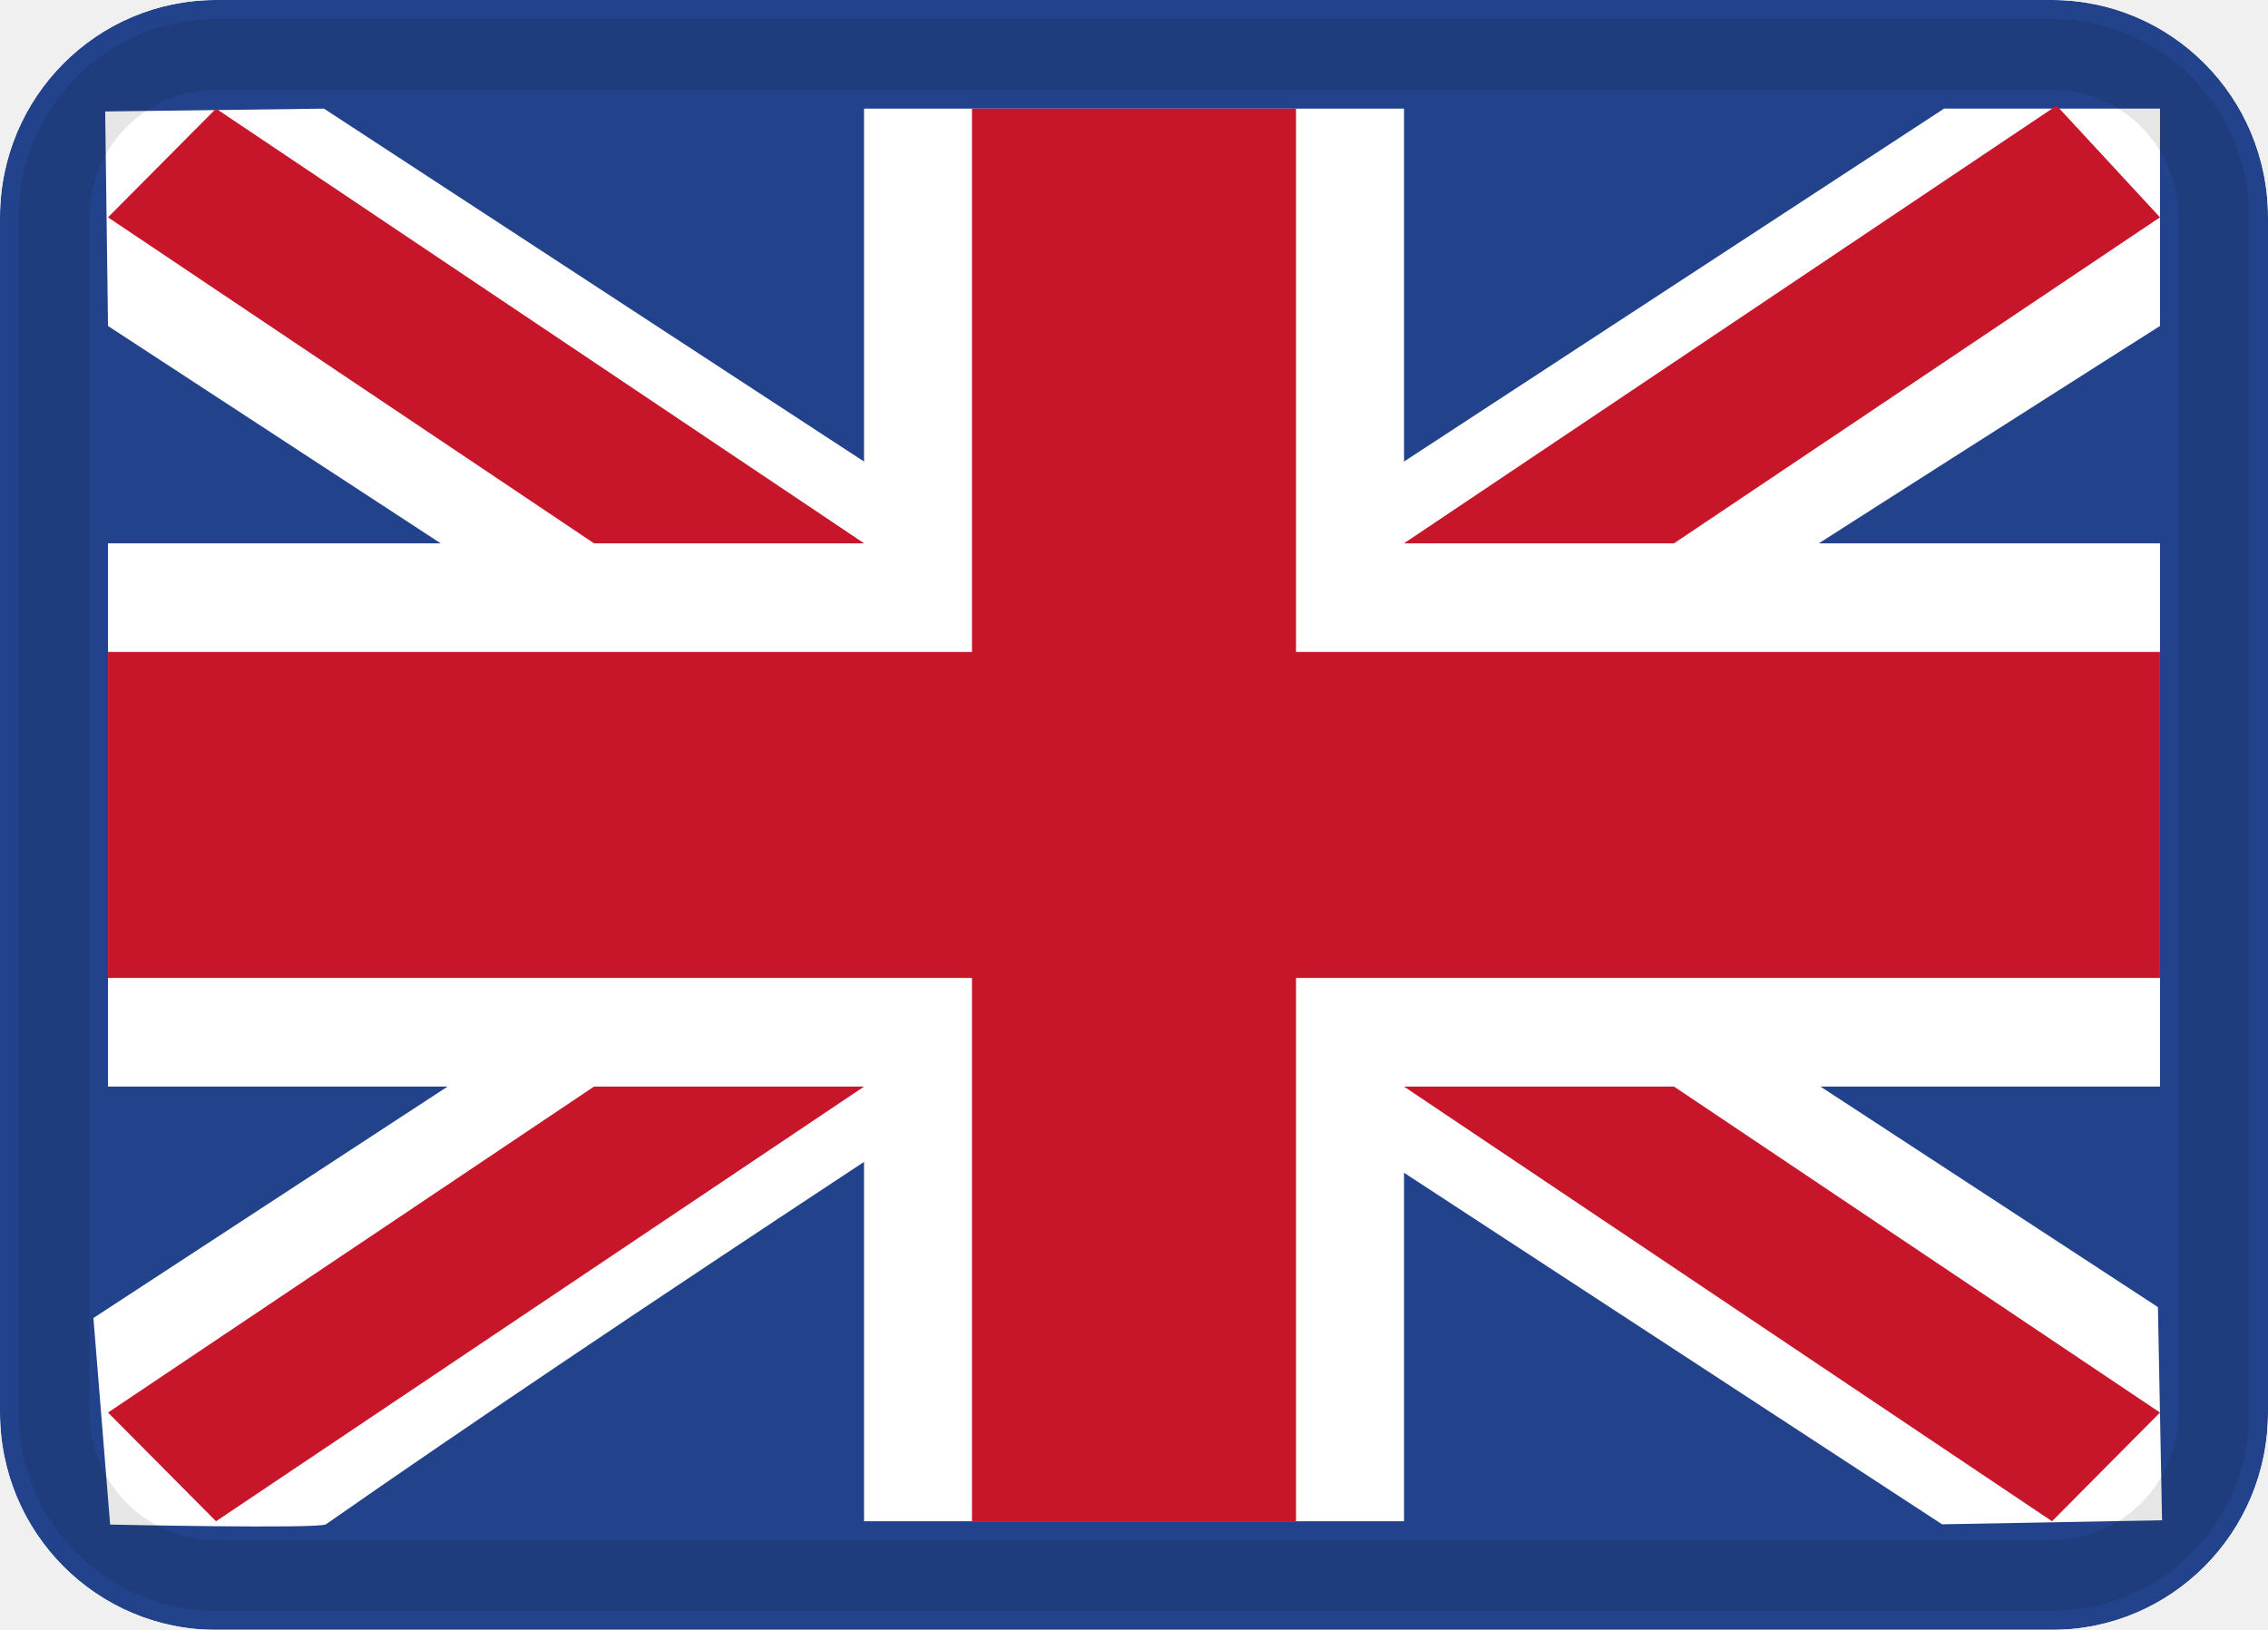
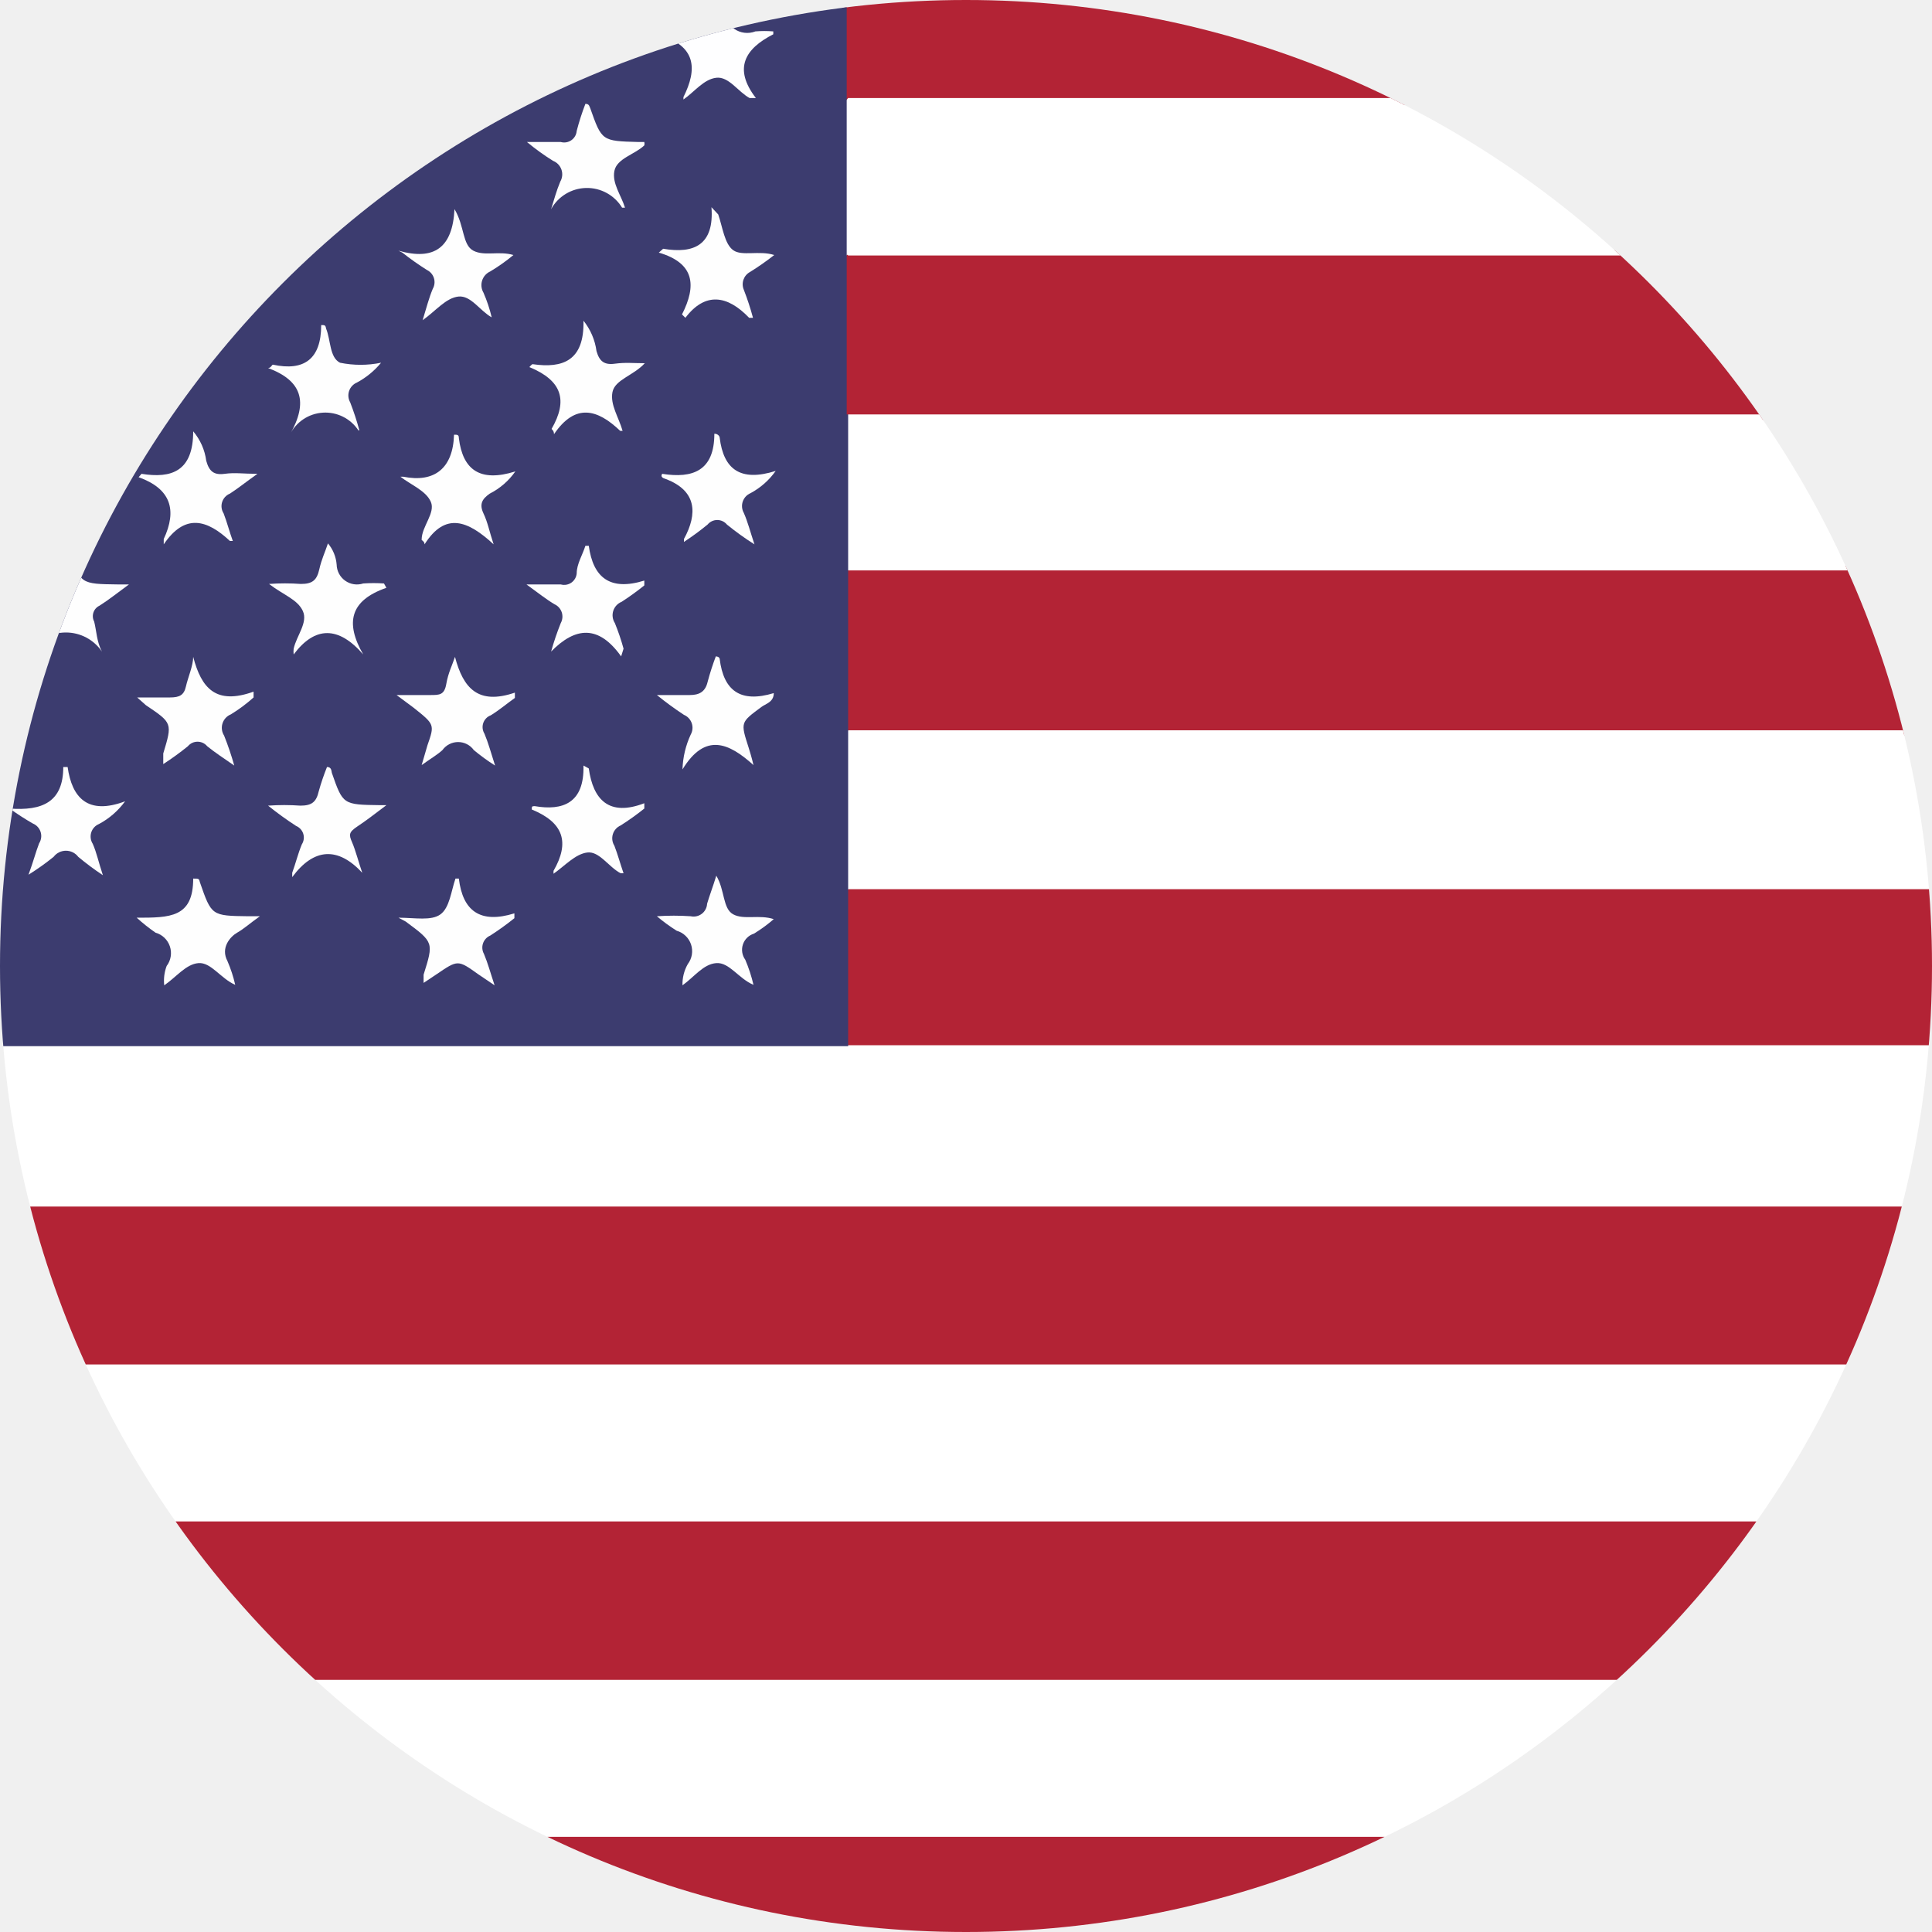
- <svg xmlns="http://www.w3.org/2000/svg" width="32" height="23" viewBox="0 0 32 23" fill="none">
-   <g clip-path="url(#clip0_162_153)">
-     <mask id="mask0_162_153" style="mask-type:alpha" maskUnits="userSpaceOnUse" x="0" y="0" width="32" height="23">
-       <path d="M28.952 0H3.048C1.364 0 0 1.373 0 3.067V19.933C0 21.627 1.364 23 3.048 23H28.952C30.636 23 32 21.627 32 19.933V3.067C32 1.373 30.636 0 28.952 0Z" fill="white" />
-     </mask>
-     <g mask="url(#mask0_162_153)">
-       <path d="M28.952 0H3.048C1.364 0 0 1.373 0 3.067V19.933C0 21.627 1.364 23 3.048 23H28.952C30.636 23 32 21.627 32 19.933V3.067C32 1.373 30.636 0 28.952 0Z" fill="#22438B" />
-       <path fill-rule="evenodd" clip-rule="evenodd" d="M4.571 1.533L1.484 1.573L1.524 4.6L27.401 21.51L30.505 21.453L30.447 18.445L4.571 1.533Z" fill="white" />
-       <path fill-rule="evenodd" clip-rule="evenodd" d="M3.048 1.533L1.524 3.067L28.953 21.467L30.476 19.933L3.048 1.533Z" fill="#C7152A" />
-       <path fill-rule="evenodd" clip-rule="evenodd" d="M27.429 1.533H30.476V4.6C30.476 4.6 12.571 15.941 4.599 21.51C4.503 21.577 1.554 21.514 1.554 21.514L1.318 18.599L27.429 1.533Z" fill="white" />
-       <path fill-rule="evenodd" clip-rule="evenodd" d="M29.018 1.49L30.476 3.067L3.048 21.467L1.524 19.933L29.018 1.49Z" fill="#C7152A" />
-       <path fill-rule="evenodd" clip-rule="evenodd" d="M12.191 1.533H19.81V7.667H30.476V15.333H19.81V21.467H12.191V15.333H1.524V7.667H12.191V1.533Z" fill="white" />
-       <path fill-rule="evenodd" clip-rule="evenodd" d="M13.714 1.533H18.286V9.2H30.476V13.8H18.286V21.467H13.714V13.8H1.524V9.2H13.714V1.533Z" fill="#C7152A" />
-       <path d="M28.952 0.767H3.048C1.785 0.767 0.762 1.796 0.762 3.067V19.933C0.762 21.204 1.785 22.233 3.048 22.233H28.952C30.215 22.233 31.238 21.204 31.238 19.933V3.067C31.238 1.796 30.215 0.767 28.952 0.767Z" stroke="black" stroke-opacity="0.1" />
+ <svg xmlns="http://www.w3.org/2000/svg" viewBox="0 0 40 40">
+   <defs>
+     <style>.cls-1{fill:none;}.cls-2{clip-path:url(#clip-path);}.cls-3{fill:#fff;}.cls-4{fill:#b32335;}.cls-5{fill:#3c3c6f;}.cls-6{fill:#fefefe;}.cls-7{fill:#fefeff;}</style>
+     <clipPath id="clip-path">
+       <circle class="cls-1" cx="20" cy="20" r="20" />
+     </clipPath>
+   </defs>
+   <g id="Capa_2" data-name="Capa 2">
+     <g id="Capa_1-2" data-name="Capa 1">
+       <g class="cls-2">
+         <path class="cls-3" d="M-14.81,41.31s-.07,0-.07,0V41q0-21,0-42c0-.26.06-.31.31-.31H65.78c.1,0,.23-.08.3.06a.53.53,0,0,1-.34.11H17.55c-.2,0-.4,0-.61,0H-14c-.74,0-.67,0-.67.68V21c0,.58,0,.58.6.58H65.37a1.09,1.09,0,0,1,.71.1V25a.52.52,0,0,1-.38.11H-13.91c-.88,0-.79-.06-.79.8q0,.95,0,1.89c0,.34,0,.38.39.39H65.33c.26,0,.52-.07.75.1v3.23a.52.52,0,0,1-.38.11c-.17,0-.33,0-.5,0H-13.91c-.88,0-.79-.06-.79.8q0,.95,0,1.89c0,.34,0,.38.39.39H65.33c.26,0,.52-.07.75.1V38a.56.56,0,0,1-.38.1c-.17,0-.33,0-.5,0H-13.93c-.85,0-.77-.06-.77.75,0,.65,0,1.3,0,1.95A.67.67,0,0,1-14.81,41.31Z" />
+         <path class="cls-4" d="M-14.81,41.31c0-1,0-2,0-3,0-.21.05-.32.28-.28H65.61l.47,0c0,1,0,2.06,0,3.09,0,.17,0,.24-.21.21H-14.81Z" />
+         <path class="cls-4" d="M66.08,34.78H-14.37c-.44,0-.44,0-.44-.44,0-.86,0-1.71,0-2.56,0-.22.05-.31.28-.28a2.43,2.43,0,0,0,.27,0H66.08Z" />
+         <path class="cls-4" d="M66.08,28.25a1.19,1.19,0,0,0-.46,0h-80c-.44,0-.44,0-.44-.44,0-.85,0-1.7,0-2.56,0-.22.06-.3.28-.27a.34.34,0,0,0,.1,0H66.08Z" />
+         <path class="cls-4" d="M17.55-1.23H66.08v3.3a.53.53,0,0,1-.34.11H18.27a1.39,1.39,0,0,1-.73-.08.62.62,0,0,1-.1-.42q0-1.24,0-2.49A.52.52,0,0,1,17.55-1.23Z" />
+         <path class="cls-4" d="M66.08,11.82v3.3a.53.53,0,0,1-.34.11H18.27a1.39,1.39,0,0,1-.73-.08.5.5,0,0,1-.1-.35q0-1.32,0-2.64a.54.54,0,0,1,.09-.35.87.87,0,0,1,.55-.09H65.37A1.09,1.09,0,0,1,66.08,11.82Z" />
+         <path class="cls-4" d="M66.08,5.29v3.3a.53.53,0,0,1-.34.11H18.27a1.39,1.39,0,0,1-.73-.08.5.5,0,0,1-.1-.35q0-1.32,0-2.64a.53.53,0,0,1,.09-.35.88.88,0,0,1,.55-.1H65.37C65.61,5.19,65.86,5.12,66.08,5.29Z" />
+         <path class="cls-3" d="M17.56,15.12H66.08v3.3a.53.53,0,0,1-.34.11H18.27a1.39,1.39,0,0,1-.73-.08.67.67,0,0,1-.1-.45c0-.81,0-1.63,0-2.44A.51.51,0,0,1,17.56,15.12Z" />
+         <path class="cls-4" d="M17.56,18.41H66.08v3.23l-.33,0H17.54a.6.6,0,0,1-.1-.41c0-.81,0-1.63,0-2.44A.46.46,0,0,1,17.56,18.41Z" />
+         <path class="cls-3" d="M66.08,5.29H17.56a.45.45,0,0,1-.12-.4q0-1.23,0-2.46a.46.46,0,0,1,.12-.4H65.65l.43,0Z" />
+         <path class="cls-3" d="M17.56,8.58H66.08v3.23l-.33,0H17.56a.46.46,0,0,1-.12-.4q0-1.23,0-2.46A.47.47,0,0,1,17.56,8.58Z" />
+         <path class="cls-5" d="M17.56,8.58v9.83c0,1.08,0,2.16,0,3.25l-.36,0H-14.43c-.3,0-.39-.06-.39-.38q0-11.1,0-22.21c0-.29.08-.35.35-.35h32c0,1.09,0,2.18,0,3.27V8.58Z" />
+         <path class="cls-6" d="M14.83,18.13c.18.3.13.68.35.8s.54,0,.84.1a3.08,3.08,0,0,1-.41.3.35.35,0,0,0-.18.54,3.17,3.17,0,0,1,.17.52c-.31-.13-.5-.47-.77-.45s-.46.29-.7.46a.84.84,0,0,1,.11-.44.44.44,0,0,0-.23-.69,3.62,3.62,0,0,1-.41-.3,5.18,5.18,0,0,1,.7,0,.28.28,0,0,0,.34-.26C14.69,18.54,14.76,18.36,14.83,18.13Z" />
+         <path class="cls-6" d="M8.25,19c.34,0,.68.07.87-.07s.22-.48.31-.74c0,0,.07,0,.07,0,.08.67.44.94,1.15.72l0,.1a5.74,5.74,0,0,1-.5.36.27.27,0,0,0-.13.38c.08.19.13.38.22.65l-.34-.23c-.42-.3-.42-.3-.86,0l-.27.18c0-.07,0-.12,0-.17.21-.67.21-.67-.37-1.1Z" />
+         <path class="cls-6" d="M2.83,19C3.52,19,4,19,4,18.19c.12,0,.12,0,.14.08.24.69.24.69,1,.7h.24c-.21.15-.33.26-.47.34s-.35.31-.2.59a2.82,2.82,0,0,1,.16.49c-.3-.13-.5-.47-.76-.45s-.46.29-.71.46A.87.87,0,0,1,3.45,20a.44.44,0,0,0-.23-.69A3.79,3.79,0,0,1,2.83,19Z" />
+         <path class="cls-6" d="M.2,16.74c.67.05,1.11-.13,1.11-.86l.09,0c.09.64.42,1,1.19.71a1.6,1.6,0,0,1-.54.47.28.28,0,0,0-.13.41c.08.18.12.38.21.65a5.63,5.63,0,0,1-.51-.38.32.32,0,0,0-.51,0,5.27,5.27,0,0,1-.52.37c.1-.27.15-.47.22-.65a.28.28,0,0,0-.13-.41A5.34,5.34,0,0,1,.2,16.74Z" />
+         <path class="cls-6" d="M15.6,15.84c-.51-.46-1-.68-1.47.09a1.85,1.85,0,0,1,.17-.72.29.29,0,0,0-.14-.41,6.84,6.84,0,0,1-.56-.41c.29,0,.49,0,.68,0s.32-.06.37-.27a5.43,5.43,0,0,1,.17-.53s.07,0,.08.05c.08.66.43.92,1.12.71,0,.19-.17.22-.26.29-.43.32-.43.31-.26.84C15.53,15.58,15.56,15.67,15.6,15.84Z" />
+         <path class="cls-6" d="M9.42,13.6c.17.65.48,1,1.24.74l0,.11c-.17.12-.32.25-.5.36a.26.26,0,0,0-.13.38c.08.19.13.38.22.66a4.28,4.28,0,0,1-.44-.32.4.4,0,0,0-.65,0c-.11.1-.25.18-.43.31l.12-.41C9,15,9,15,8.56,14.65l-.35-.26h.7c.19,0,.29,0,.33-.23S9.36,13.78,9.42,13.6Z" />
+         <path class="cls-6" d="M4,13.6c.17.65.47,1,1.25.72l0,.12a3.19,3.19,0,0,1-.47.35.3.3,0,0,0-.14.44,6.24,6.24,0,0,1,.21.62c-.23-.16-.4-.27-.56-.4a.26.26,0,0,0-.4,0,6,6,0,0,1-.51.37c0-.1,0-.15,0-.22.19-.63.19-.63-.36-1l-.18-.16c.27,0,.48,0,.68,0s.29-.05.33-.23S4,13.78,4,13.6Z" />
+         <path class="cls-6" d="M7.5,18.07c-.5-.54-1-.52-1.45.09l0-.09c.07-.19.12-.4.2-.59a.26.26,0,0,0-.12-.38,7.12,7.12,0,0,1-.58-.42,4.7,4.7,0,0,1,.67,0c.24,0,.33-.08.38-.3a4.91,4.91,0,0,1,.17-.5c.09,0,.09.07.1.12.23.66.23.66,1,.67H8c-.25.19-.42.32-.6.44s-.18.17-.11.33S7.43,17.87,7.5,18.07Z" />
+         <path class="cls-6" d="M12.08,15.85l.11.06c.09.65.42,1,1.15.72v.11a5.48,5.48,0,0,1-.49.35.29.29,0,0,0-.13.42c.07.18.12.37.19.57h-.06c-.25-.13-.44-.46-.69-.43s-.47.28-.7.44c0,0,0-.05,0-.06.34-.59.21-1-.45-1.27,0-.06,0-.07.06-.07C11.65,16.79,12.1,16.63,12.08,15.85Z" />
+         <path class="cls-6" d="M12.86,13.59c-.47-.66-.95-.61-1.45-.1a5.84,5.84,0,0,1,.2-.59.28.28,0,0,0-.13-.39c-.17-.1-.33-.23-.58-.41h.71a.26.26,0,0,0,.33-.23c0-.19.12-.38.18-.57l.07,0c.09.66.44.94,1.15.72l0,.1a5.66,5.66,0,0,1-.47.34.3.3,0,0,0-.14.44,4.72,4.72,0,0,1,.18.53Z" />
+         <path class="cls-6" d="M8,12.17c-.75.26-.86.72-.48,1.38-.51-.59-1-.59-1.44,0a.48.48,0,0,1,0-.12c.06-.27.3-.54.19-.78s-.4-.33-.7-.56a4.59,4.59,0,0,1,.66,0c.24,0,.33-.08.38-.3s.11-.33.18-.54a.78.78,0,0,1,.18.44.42.42,0,0,0,.55.39,3.09,3.09,0,0,1,.43,0Z" />
+         <path class="cls-6" d="M2.11,13.49a.9.9,0,0,0-1.49,0c.07-.2.12-.4.2-.59a.26.26,0,0,0-.13-.38c-.17-.1-.32-.24-.57-.42.28,0,.48,0,.67,0a.29.29,0,0,0,.37-.26,4.68,4.68,0,0,1,.17-.53c.1,0,.09.07.11.12.23.66.23.66,1,.67h.23c-.26.19-.42.32-.61.44a.24.24,0,0,0-.11.33C2,13.07,2,13.28,2.11,13.49Z" />
+         <path class="cls-6" d="M2.87,9.88l.06-.07C3.55,9.91,4,9.76,4,8.93a1.18,1.18,0,0,1,.27.61c.06.22.16.3.38.27s.38,0,.68,0c-.24.17-.4.3-.57.41a.28.28,0,0,0-.13.41c.07.18.12.38.19.57,0,0,0,0-.06,0-.47-.44-.93-.58-1.37.07,0-.08,0-.1,0-.11C3.67,10.56,3.54,10.12,2.87,9.88Z" />
+         <path class="cls-6" d="M10.22,11.27c-.53-.49-1-.68-1.43,0,0-.07-.07-.08-.06-.1,0-.27.29-.55.19-.78s-.41-.35-.63-.52l.06,0C9,10,9.38,9.69,9.4,9c.07,0,.1,0,.1.07.08.66.44.92,1.17.69a1.45,1.45,0,0,1-.53.46c-.16.11-.22.22-.13.41S10.13,11,10.22,11.27Z" />
+         <path class="cls-6" d="M13.35,7.52c-.24.26-.62.34-.67.6s.13.52.21.8h-.05c-.47-.45-.93-.58-1.37.07,0-.08-.05-.1-.05-.11.34-.59.22-1-.46-1.28,0,0,.06-.07.07-.06.62.09,1.07-.07,1.05-.9a1.27,1.27,0,0,1,.27.63c.06.21.16.29.38.26S13.11,7.52,13.35,7.52Z" />
+         <path class="cls-6" d="M6,9c.39-.68.25-1.12-.45-1.38.06,0,.08-.07.1-.07.65.14,1-.12,1-.82.07,0,.09,0,.1.07.1.24.07.6.29.71a2.12,2.12,0,0,0,.85,0,1.67,1.67,0,0,1-.5.41.29.29,0,0,0-.14.41,5.62,5.62,0,0,1,.19.58H7.42A.82.82,0,0,0,6,9Z" />
+         <path class="cls-6" d="M2.11,8.91a.89.89,0,0,0-1.49,0c.07-.2.12-.4.2-.59A.28.28,0,0,0,.7,7.93a6.67,6.67,0,0,1-.58-.41c.28,0,.47,0,.66,0s.34-.07.39-.29.11-.34.2-.6A2.56,2.56,0,0,1,1.5,7c.05.42.28.56.68.48a3,3,0,0,1,.43,0C2.36,7.7,2.2,7.84,2,8a.24.24,0,0,0-.12.33C2,8.49,2,8.7,2.11,8.91Z" />
+         <path class="cls-6" d="M13.71,9.81c.63.1,1.08-.06,1.08-.83.08,0,.11.06.11.08.08.66.43.92,1.16.69a1.52,1.52,0,0,1-.52.46.29.29,0,0,0-.14.41c.08.18.13.38.22.65a5.78,5.78,0,0,1-.57-.41.26.26,0,0,0-.4,0,5.6,5.6,0,0,1-.49.36l0-.06c.29-.53.26-1-.37-1.24C13.72,9.9,13.67,9.87,13.71,9.81Z" />
+         <path class="cls-6" d="M14.87,4.44c.09.26.13.61.31.74s.54,0,.85.1a5.62,5.62,0,0,1-.5.35A.29.29,0,0,0,15.4,6a5.62,5.62,0,0,1,.19.58h-.08c-.45-.47-.91-.54-1.32,0l-.07-.07c.3-.59.27-1.06-.48-1.28l.09-.08c.64.11,1.06-.08,1-.86Z" />
+         <path class="cls-6" d="M8.25,5.19c.74.21,1.12-.06,1.16-.86.21.35.16.74.39.86s.53,0,.83.09a3.82,3.82,0,0,1-.48.34.31.31,0,0,0-.14.44,3,3,0,0,1,.17.51c0,.06,0,.06,0,0-.24-.13-.43-.46-.69-.43s-.46.29-.74.49c.08-.26.13-.46.21-.65a.28.28,0,0,0-.12-.39,5.88,5.88,0,0,1-.51-.36Z" />
+         <path class="cls-6" d="M4,4.44h.06c.1.65.43,1,1.14.74a.58.58,0,0,1,0,.12c-.62.29-.77.72-.38,1.37-.52-.59-1-.6-1.44,0l0-.11c.33-.59.22-1-.51-1.28l.09-.06a3,3,0,0,1,.52,0c.28,0,.4-.08.45-.34A3,3,0,0,1,4,4.44Z" />
+         <path class="cls-6" d="M11.41,4.33c.06-.19.11-.38.19-.57a.3.3,0,0,0-.15-.43,4.92,4.92,0,0,1-.54-.39c.29,0,.49,0,.7,0a.26.26,0,0,0,.33-.23,5.22,5.22,0,0,1,.18-.56c.08,0,.08.05.1.09.24.68.24.68,1,.7h.12a.15.15,0,0,1,0,.07c-.2.19-.57.27-.62.53s.14.5.22.76l-.06,0A.85.85,0,0,0,11.41,4.33Z" />
+         <path class="cls-6" d="M7.51,4.38A.88.88,0,0,0,6,4.33c.06-.19.11-.38.18-.57a.29.29,0,0,0-.14-.43,4.92,4.92,0,0,1-.54-.39c.29,0,.49,0,.69,0s.29,0,.33-.23.12-.38.19-.57c0,0,.06,0,.07,0,.13.24.08.61.32.73a2.07,2.07,0,0,0,.79,0s0,.08,0,.08C7.29,3.3,7.12,3.72,7.51,4.38Z" />
+         <path class="cls-6" d="M2.08,4.42c-.48-.64-1-.61-1.46-.09a5.27,5.27,0,0,1,.19-.56.3.3,0,0,0-.15-.44C.5,3.24.36,3.11.12,2.94c.29,0,.5,0,.7,0s.29,0,.33-.23.12-.38.18-.56c.09,0,.09.05.1.09.24.68.24.68,1,.7h.13s0,0,0,.06c-.2.2-.56.28-.61.54s.13.5.21.76Z" />
+         <path class="cls-7" d="M13.7.66c.28,0,.63.07.82-.06s.21-.49.32-.78A.76.76,0,0,1,15,.2a.47.47,0,0,0,.64.45,2.29,2.29,0,0,1,.37,0V.71c-.59.3-.83.71-.36,1.32-.09,0-.11,0-.13,0-.24-.13-.43-.45-.69-.42s-.45.29-.68.45c0,0,0-.05,0-.05.29-.58.27-1.06-.51-1.29Z" />
+         <path class="cls-7" d="M8.71,2c.07-.2.12-.4.2-.59s.05-.29-.13-.39S8.46.83,8.21.65c.29,0,.49,0,.69,0A.28.28,0,0,0,9.25.4c0-.18.11-.36.18-.58a1.22,1.22,0,0,1,.23.56c.05.2.14.3.36.27s.4,0,.68,0a4.91,4.91,0,0,1-.55.39.3.3,0,0,0-.13.44c.07.17.12.36.18.54,0,0-.06,0-.07,0a.79.79,0,0,0-1.39.11Z" />
+         <path class="cls-7" d="M2.88.69l.06,0c.27,0,.62.11.81-.06S3.94.11,4-.18a2,2,0,0,1,.25.62.24.24,0,0,0,.28.21c.21,0,.43,0,.73,0A5.22,5.22,0,0,1,4.84,1c-.28.14-.31.32-.18.59A2.83,2.83,0,0,1,4.8,2s-.06,0-.06,0c-.47-.48-.93-.53-1.39.11l0-.1c.06-.2.12-.4.2-.6a.27.27,0,0,0-.13-.38C3.22,1,3.06.82,2.88.69Z" />
+       </g>
    </g>
  </g>
-   <defs>
-     <clipPath id="clip0_162_153">
-       <rect width="32" height="23" fill="white" />
-     </clipPath>
-   </defs>
</svg>
